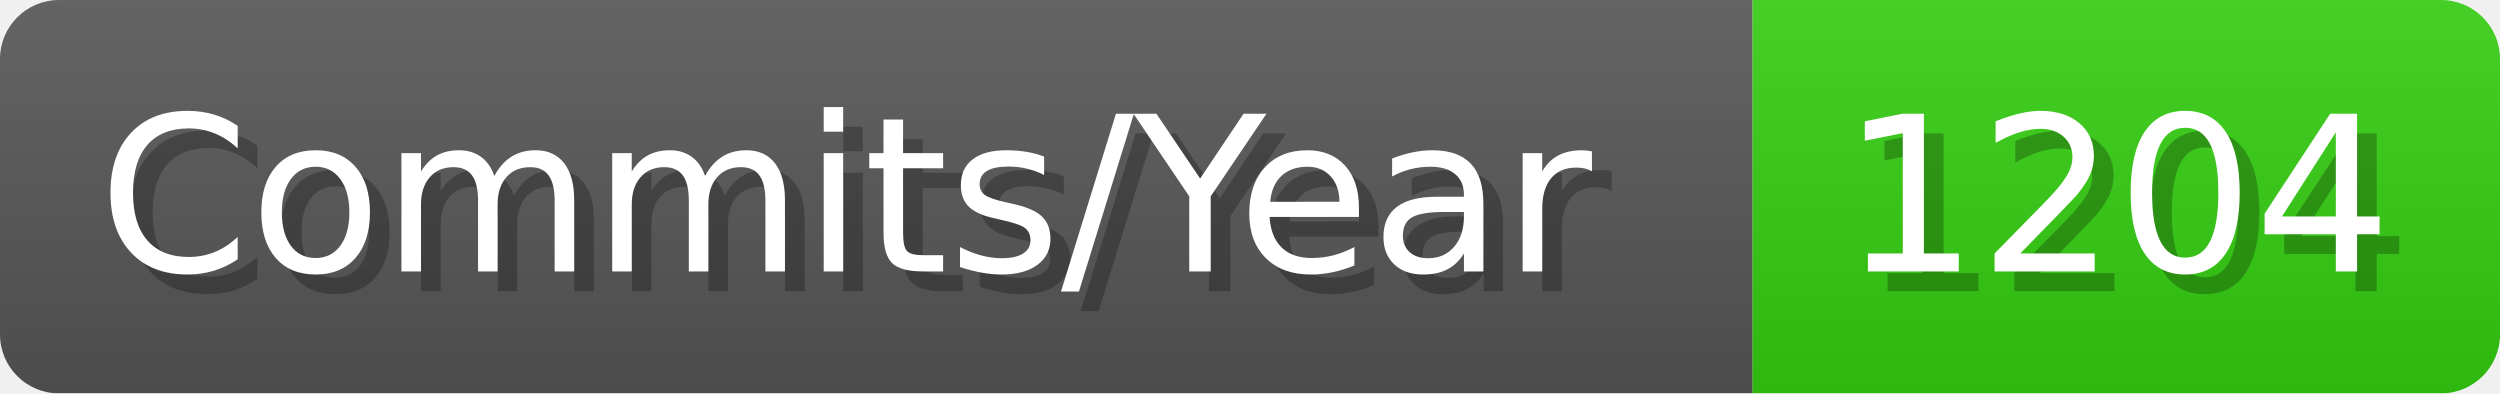
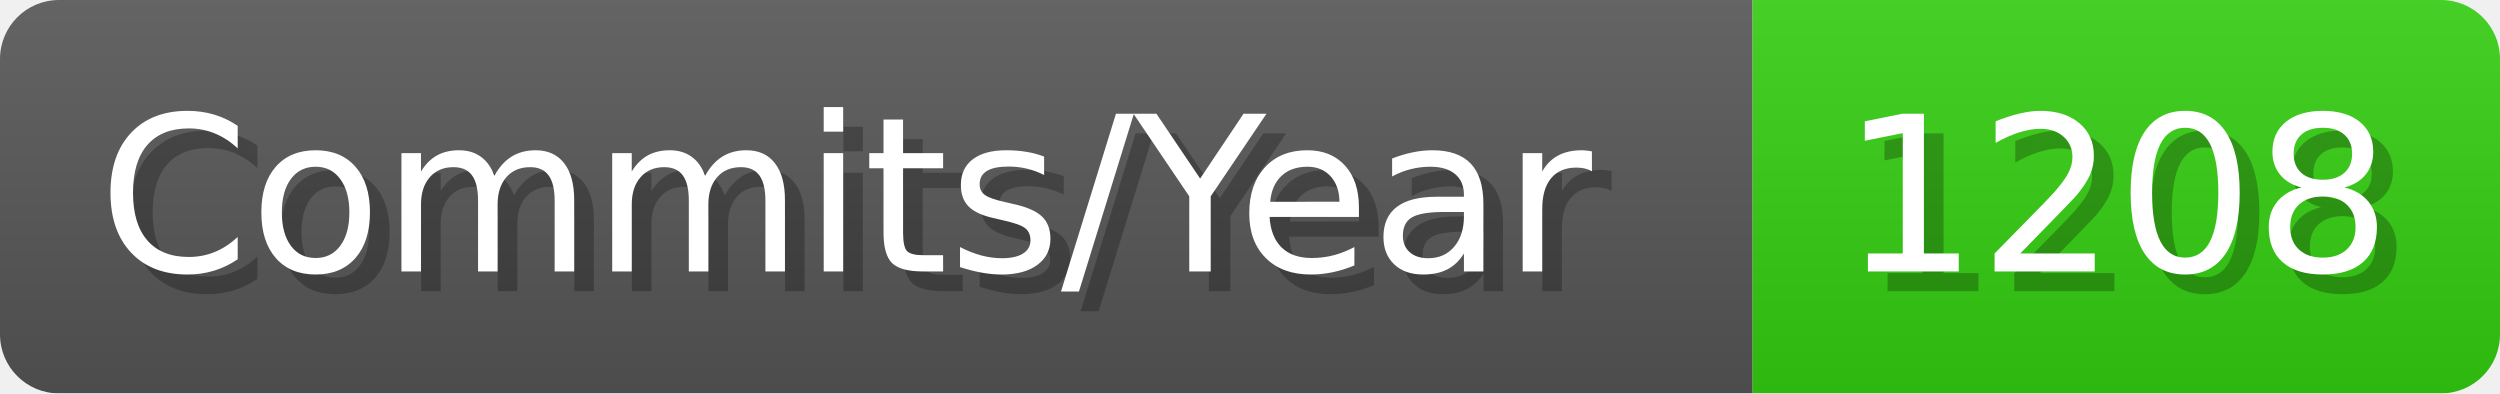
- <svg xmlns="http://www.w3.org/2000/svg" width="127.1" height="20" viewBox="0 0 1271 200" role="img" aria-label="Commits/Year: 1204">
+ <svg xmlns="http://www.w3.org/2000/svg" width="127.1" height="20" viewBox="0 0 1271 200" role="img" aria-label="Commits/Year: 1208">
  <linearGradient id="aUPdi" x2="0" y2="100%">
    <stop offset="0" stop-opacity=".1" stop-color="#EEE" />
    <stop offset="1" stop-opacity=".1" />
  </linearGradient>
  <mask id="WfAiQ">
    <rect width="1271" height="200" rx="30" fill="#FFF" />
  </mask>
  <g mask="url(#WfAiQ)">
    <rect width="891" height="200" fill="#555" />
    <rect width="380" height="200" fill="#3C1" x="891" />
    <rect width="1271" height="200" fill="url(#aUPdi)" />
  </g>
  <g aria-hidden="true" fill="#fff" text-anchor="start" font-family="Verdana,DejaVu Sans,sans-serif" font-size="110">
    <text x="60" y="148" textLength="791" fill="#000" opacity="0.25">Commits/Year</text>
    <text x="50" y="138" textLength="791">Commits/Year</text>
-     <text x="946" y="148" textLength="280" fill="#000" opacity="0.25">1204</text>
-     <text x="936" y="138" textLength="280">1204</text>
+     <text x="946" y="148" textLength="280" fill="#000" opacity="0.25">1208</text>
+     <text x="936" y="138" textLength="280">1208</text>
  </g>
</svg>
